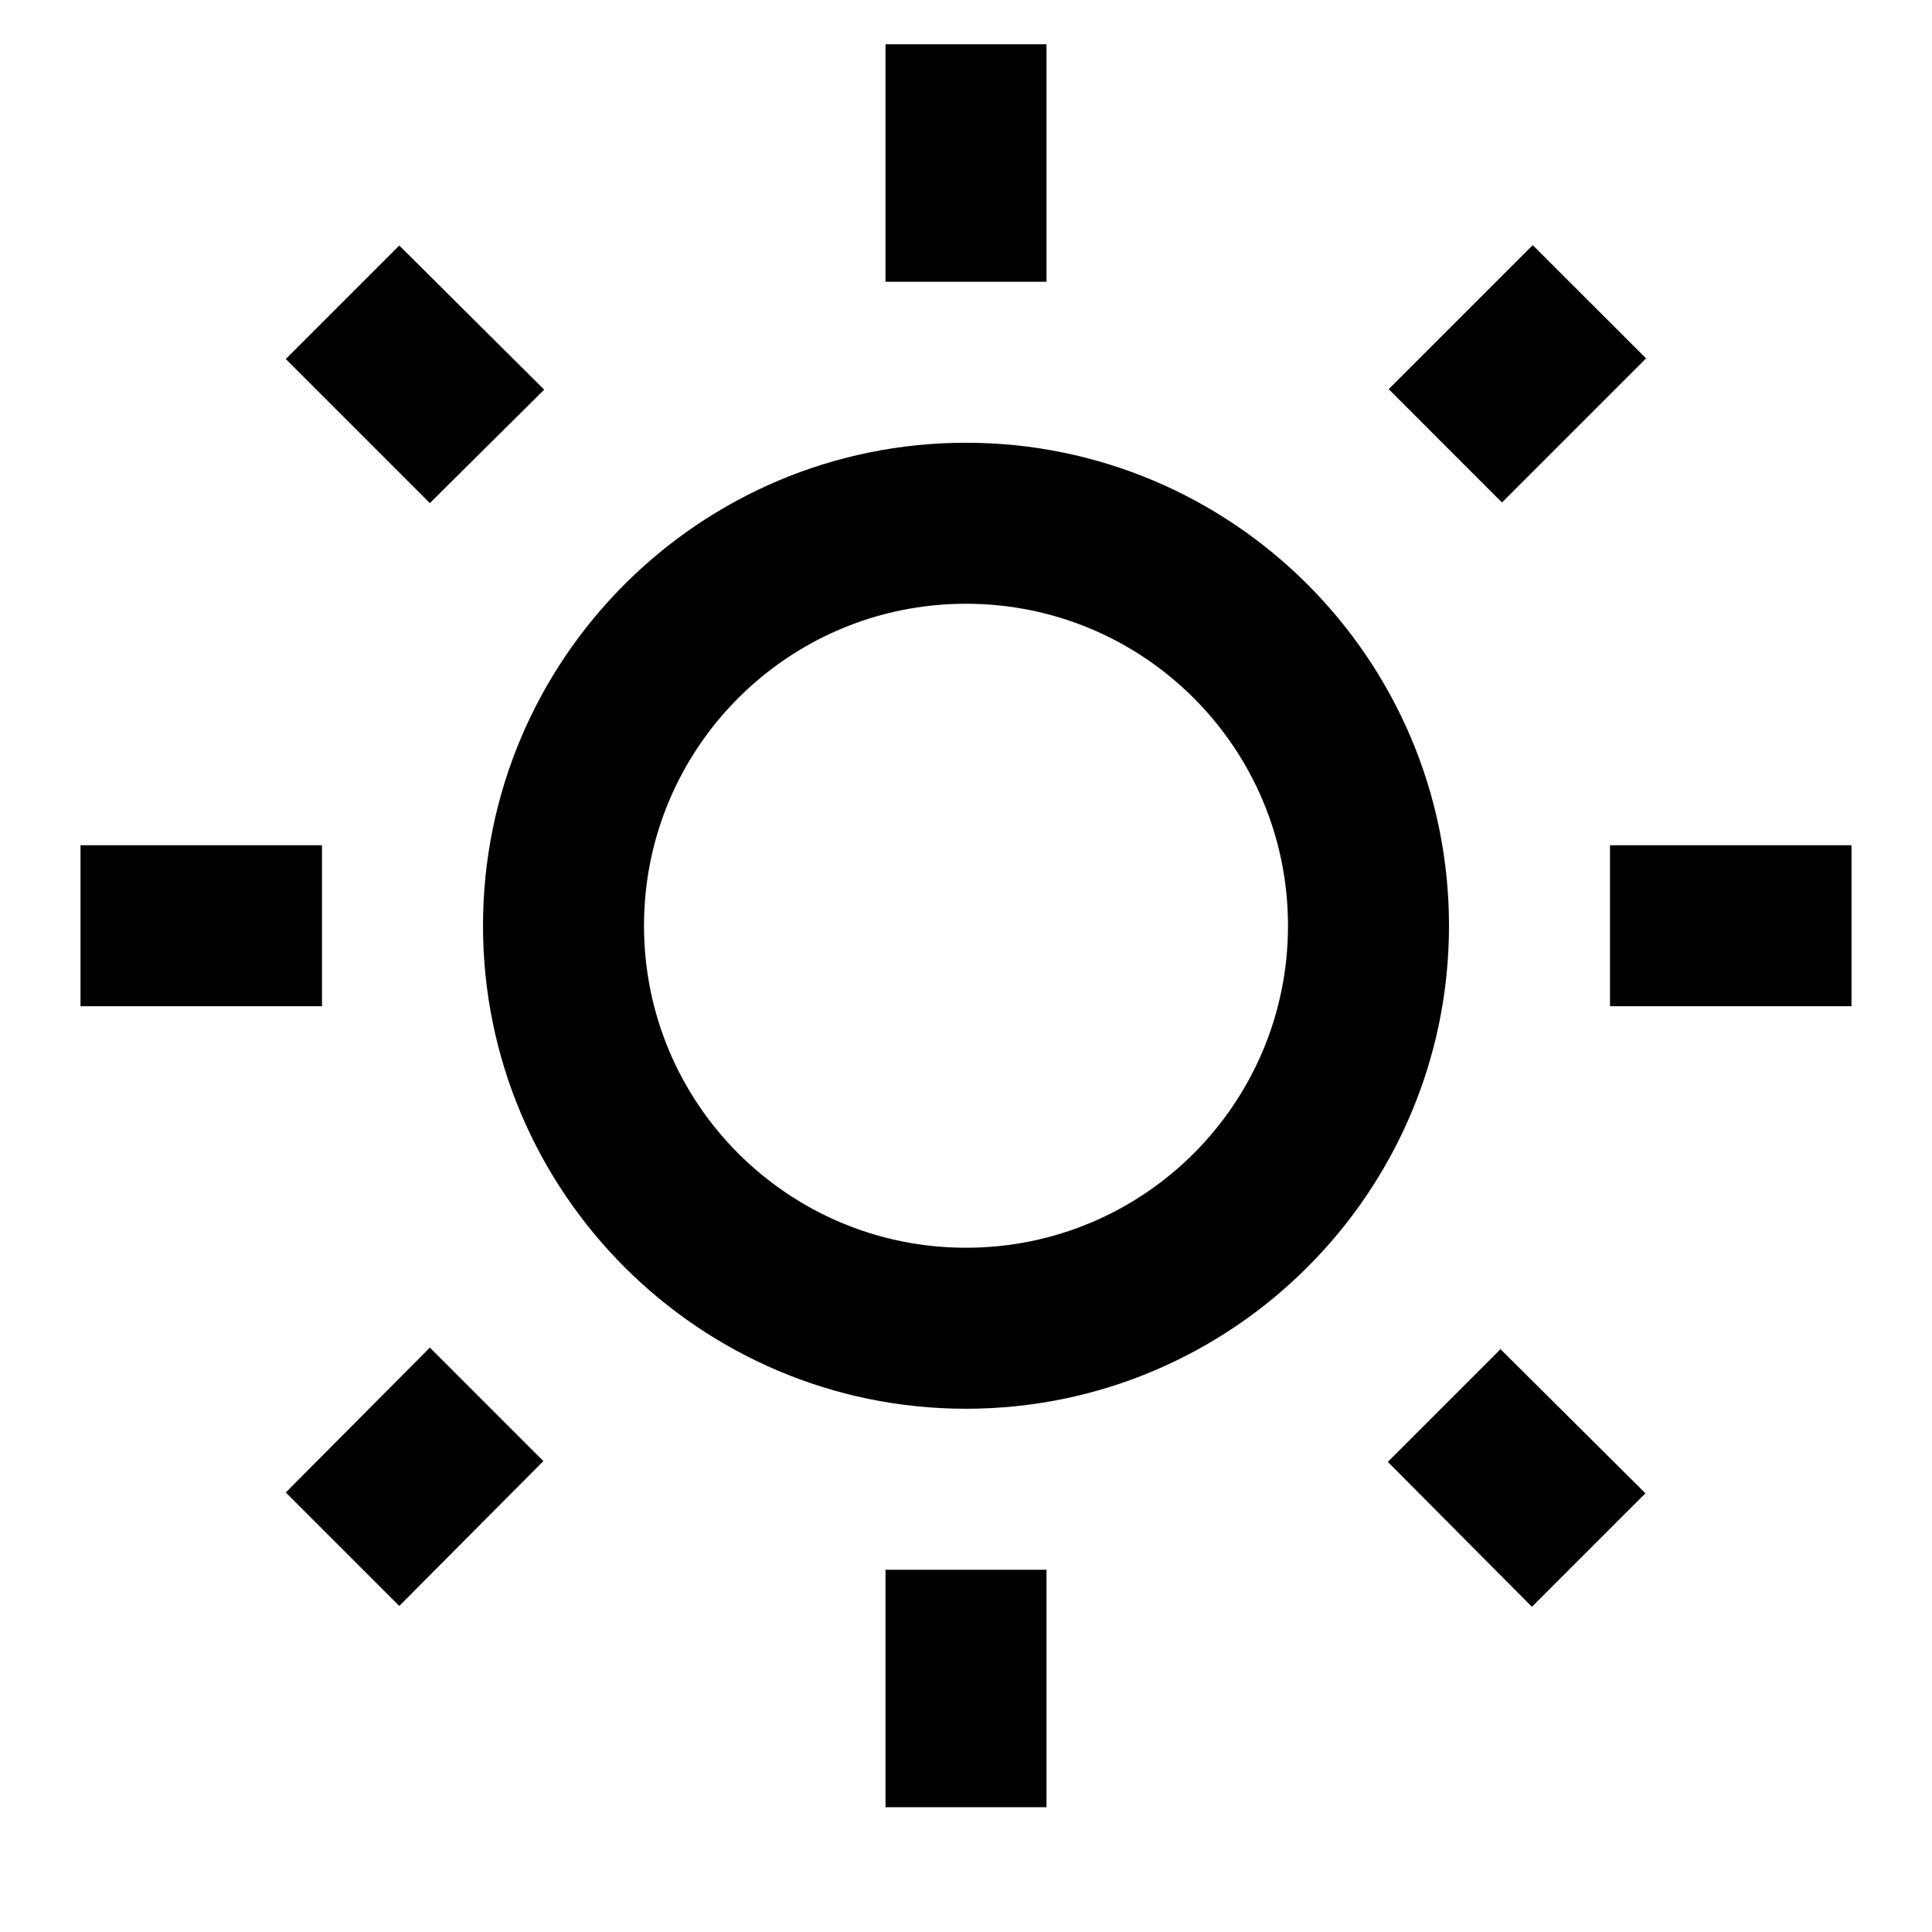
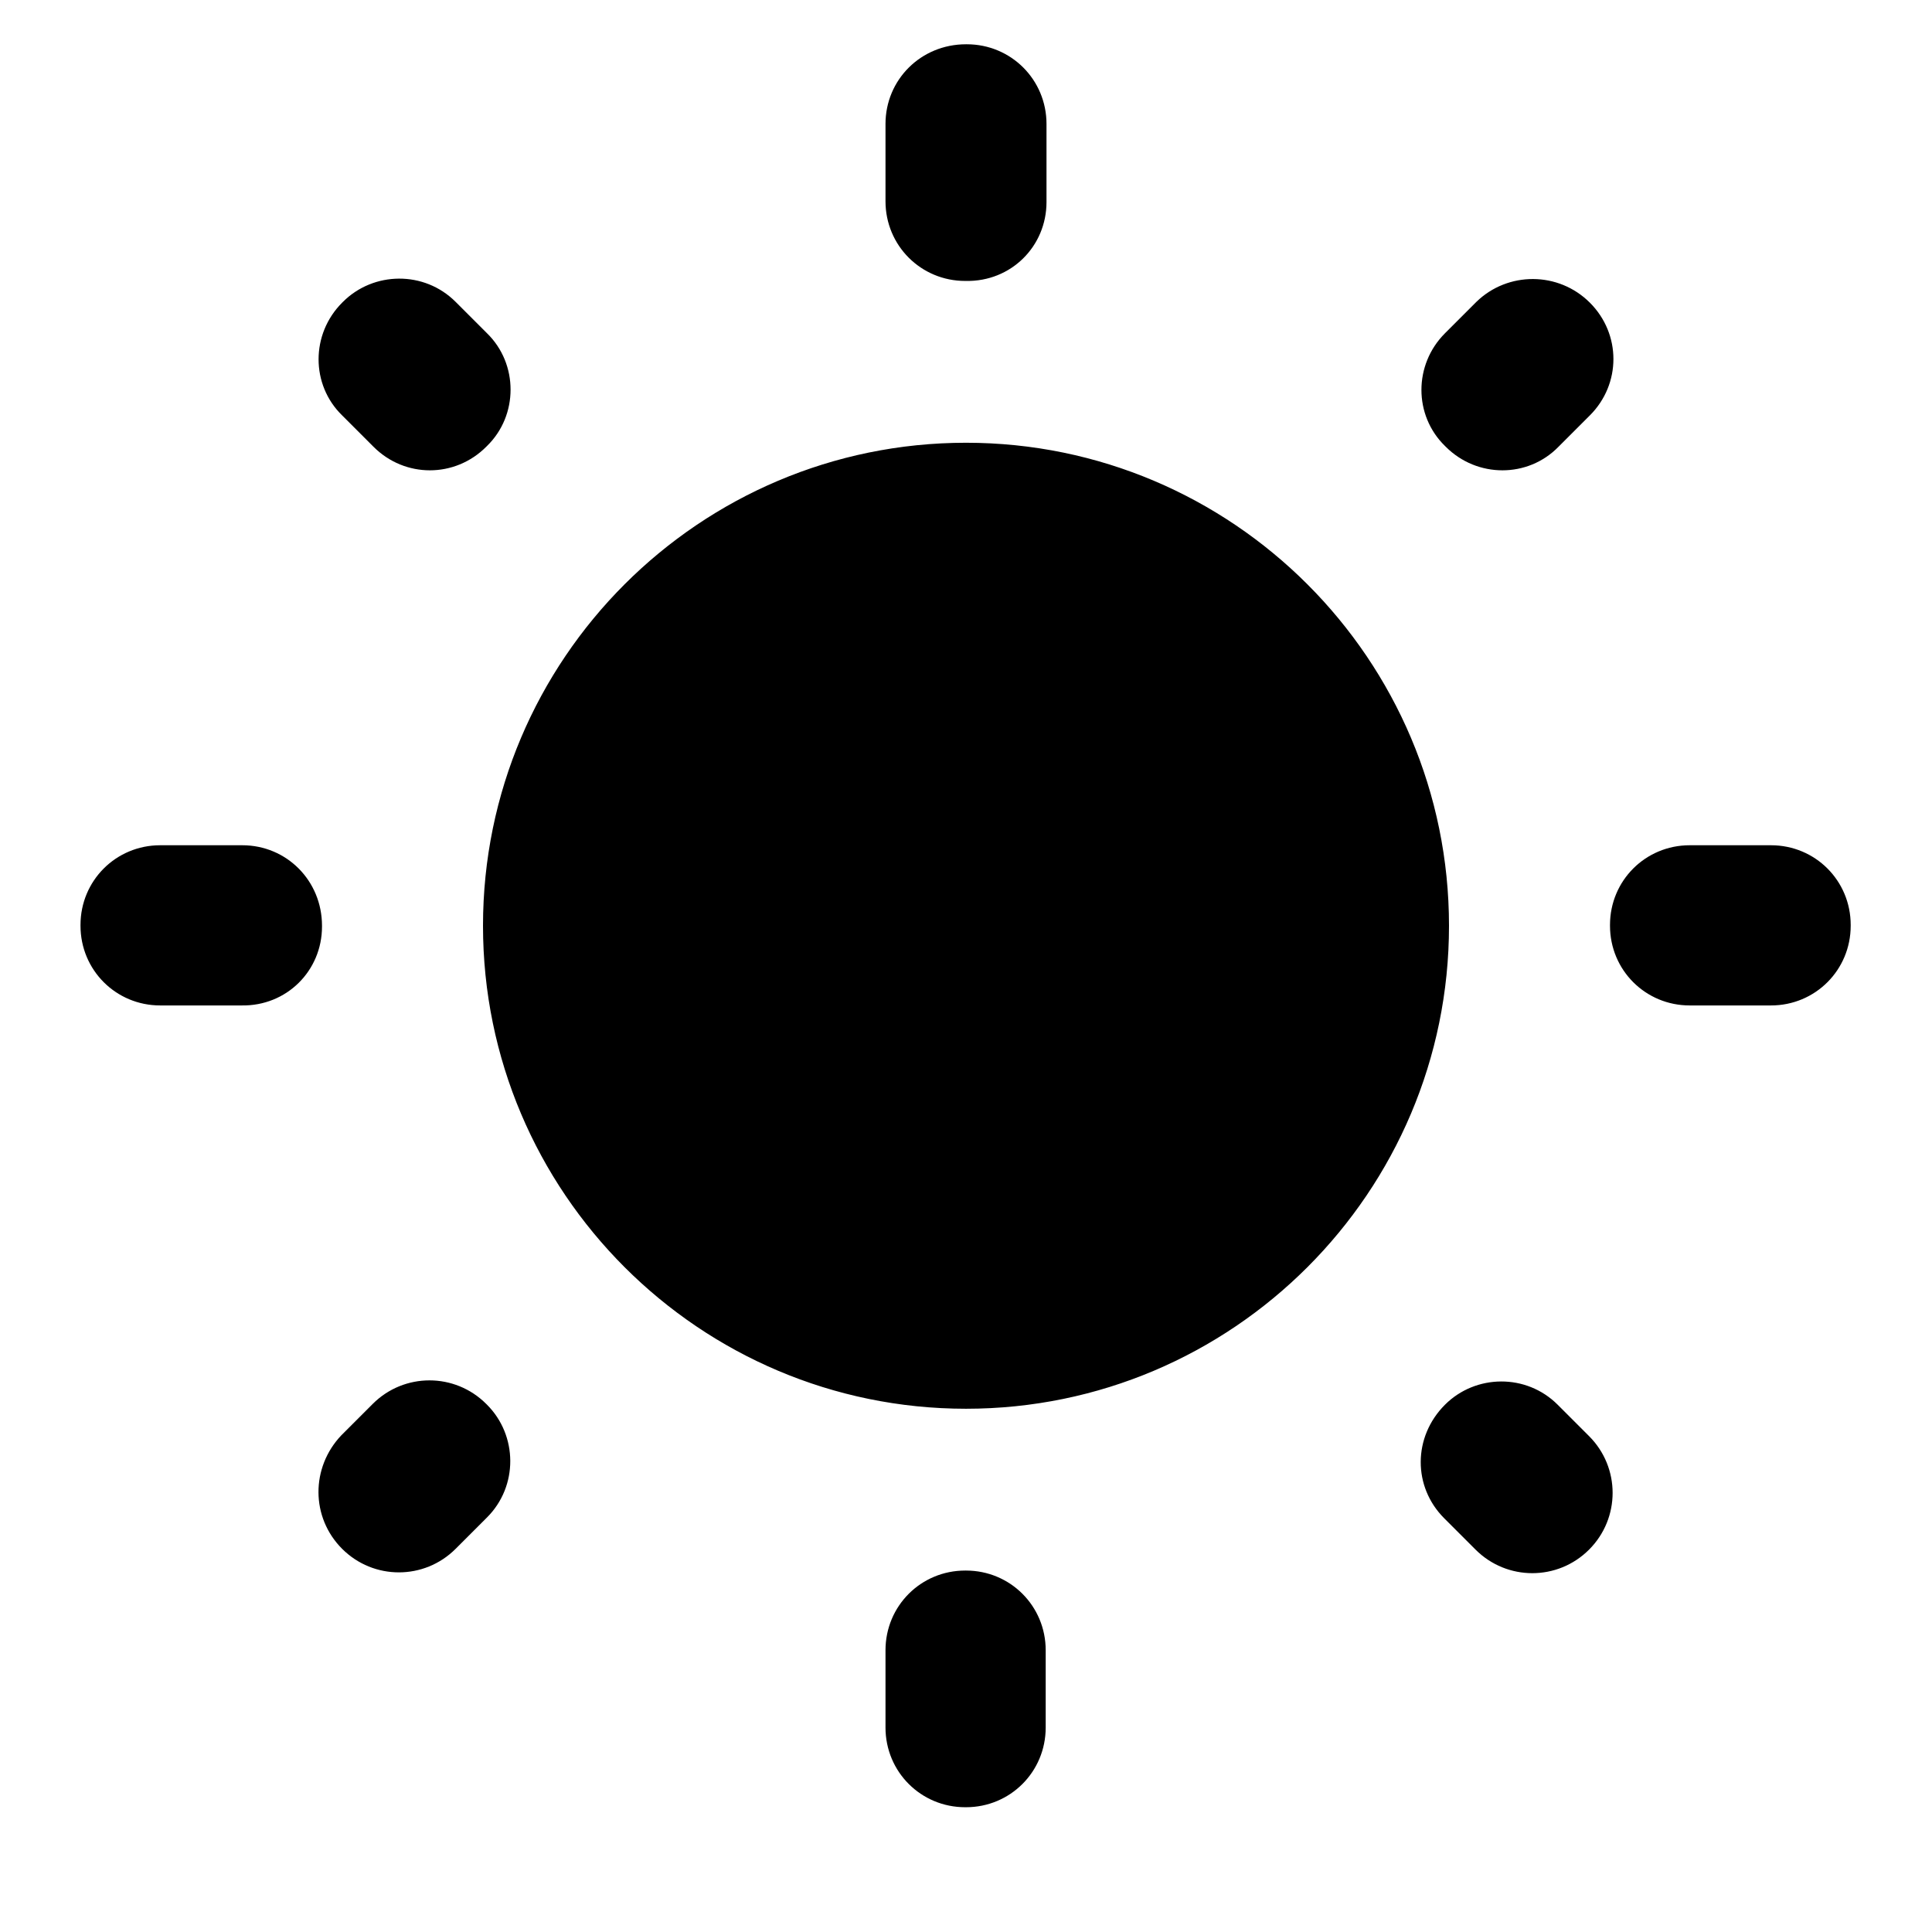
<svg xmlns="http://www.w3.org/2000/svg" width="24" height="24" viewBox="0 0 24 24">
  <path fill="none" d="M0 0h24v24H0V0z" />
-   <path d="M6.76 4.84l-1.8-1.79-1.41 1.41 1.79 1.79zM1 10.5h3v2H1zM11 .55h2V3.5h-2zm8.04 2.495l1.408 1.407-1.79 1.79-1.407-1.408zm-1.8 15.115l1.79 1.8 1.41-1.41-1.8-1.79zM20 10.5h3v2h-3zm-8-5c-3.31 0-6 2.69-6 6s2.69 6 6 6 6-2.69 6-6-2.69-6-6-6zm0 10c-2.21 0-4-1.79-4-4s1.79-4 4-4 4 1.79 4 4-1.79 4-4 4zm-1 4h2v2.95h-2zm-7.45-.96l1.41 1.41 1.79-1.8-1.41-1.41z" />
+   <path d="M6.05 4.14l-.39-.39c-.39-.39-1.02-.38-1.4 0l-.01.01c-.39.39-.39 1.02 0 1.4l.39.39c.39.39 1.01.39 1.4 0l.01-.01c.39-.38.39-1.02 0-1.4zM3.01 10.5H1.99c-.55 0-.99.44-.99.99v.01c0 .55.44.99.99.99H3c.56.01 1-.43 1-.98v-.01c0-.56-.44-1-.99-1zm9-9.95H12c-.56 0-1 .44-1 .99v.96c0 .55.44.99.99.99H12c.56.01 1-.43 1-.98v-.97c0-.55-.44-.99-.99-.99zm7.74 3.21c-.39-.39-1.02-.39-1.41-.01l-.39.39c-.39.39-.39 1.02 0 1.4l.01.01c.39.39 1.02.39 1.4 0l.39-.39c.39-.39.39-1.01 0-1.4zm-1.81 15.1l.39.39c.39.39 1.02.39 1.41 0 .39-.39.39-1.02 0-1.41l-.39-.39c-.39-.39-1.02-.38-1.4 0-.4.4-.4 1.02-.01 1.41zM20 11.49v.01c0 .55.44.99.99.99H22c.55 0 .99-.44.99-.99v-.01c0-.55-.44-.99-.99-.99h-1.01c-.55 0-.99.44-.99.99zM12 5.5c-3.31 0-6 2.69-6 6s2.69 6 6 6 6-2.69 6-6-2.69-6-6-6zm-.01 16.95H12c.55 0 .99-.44.99-.99v-.96c0-.55-.44-.99-.99-.99h-.01c-.55 0-.99.44-.99.99v.96c0 .55.44.99.99.99zm-7.74-3.21c.39.39 1.02.39 1.41 0l.39-.39c.39-.39.38-1.02 0-1.4l-.01-.01c-.39-.39-1.02-.39-1.41 0l-.39.39c-.38.4-.38 1.02.01 1.41z" />
</svg>
